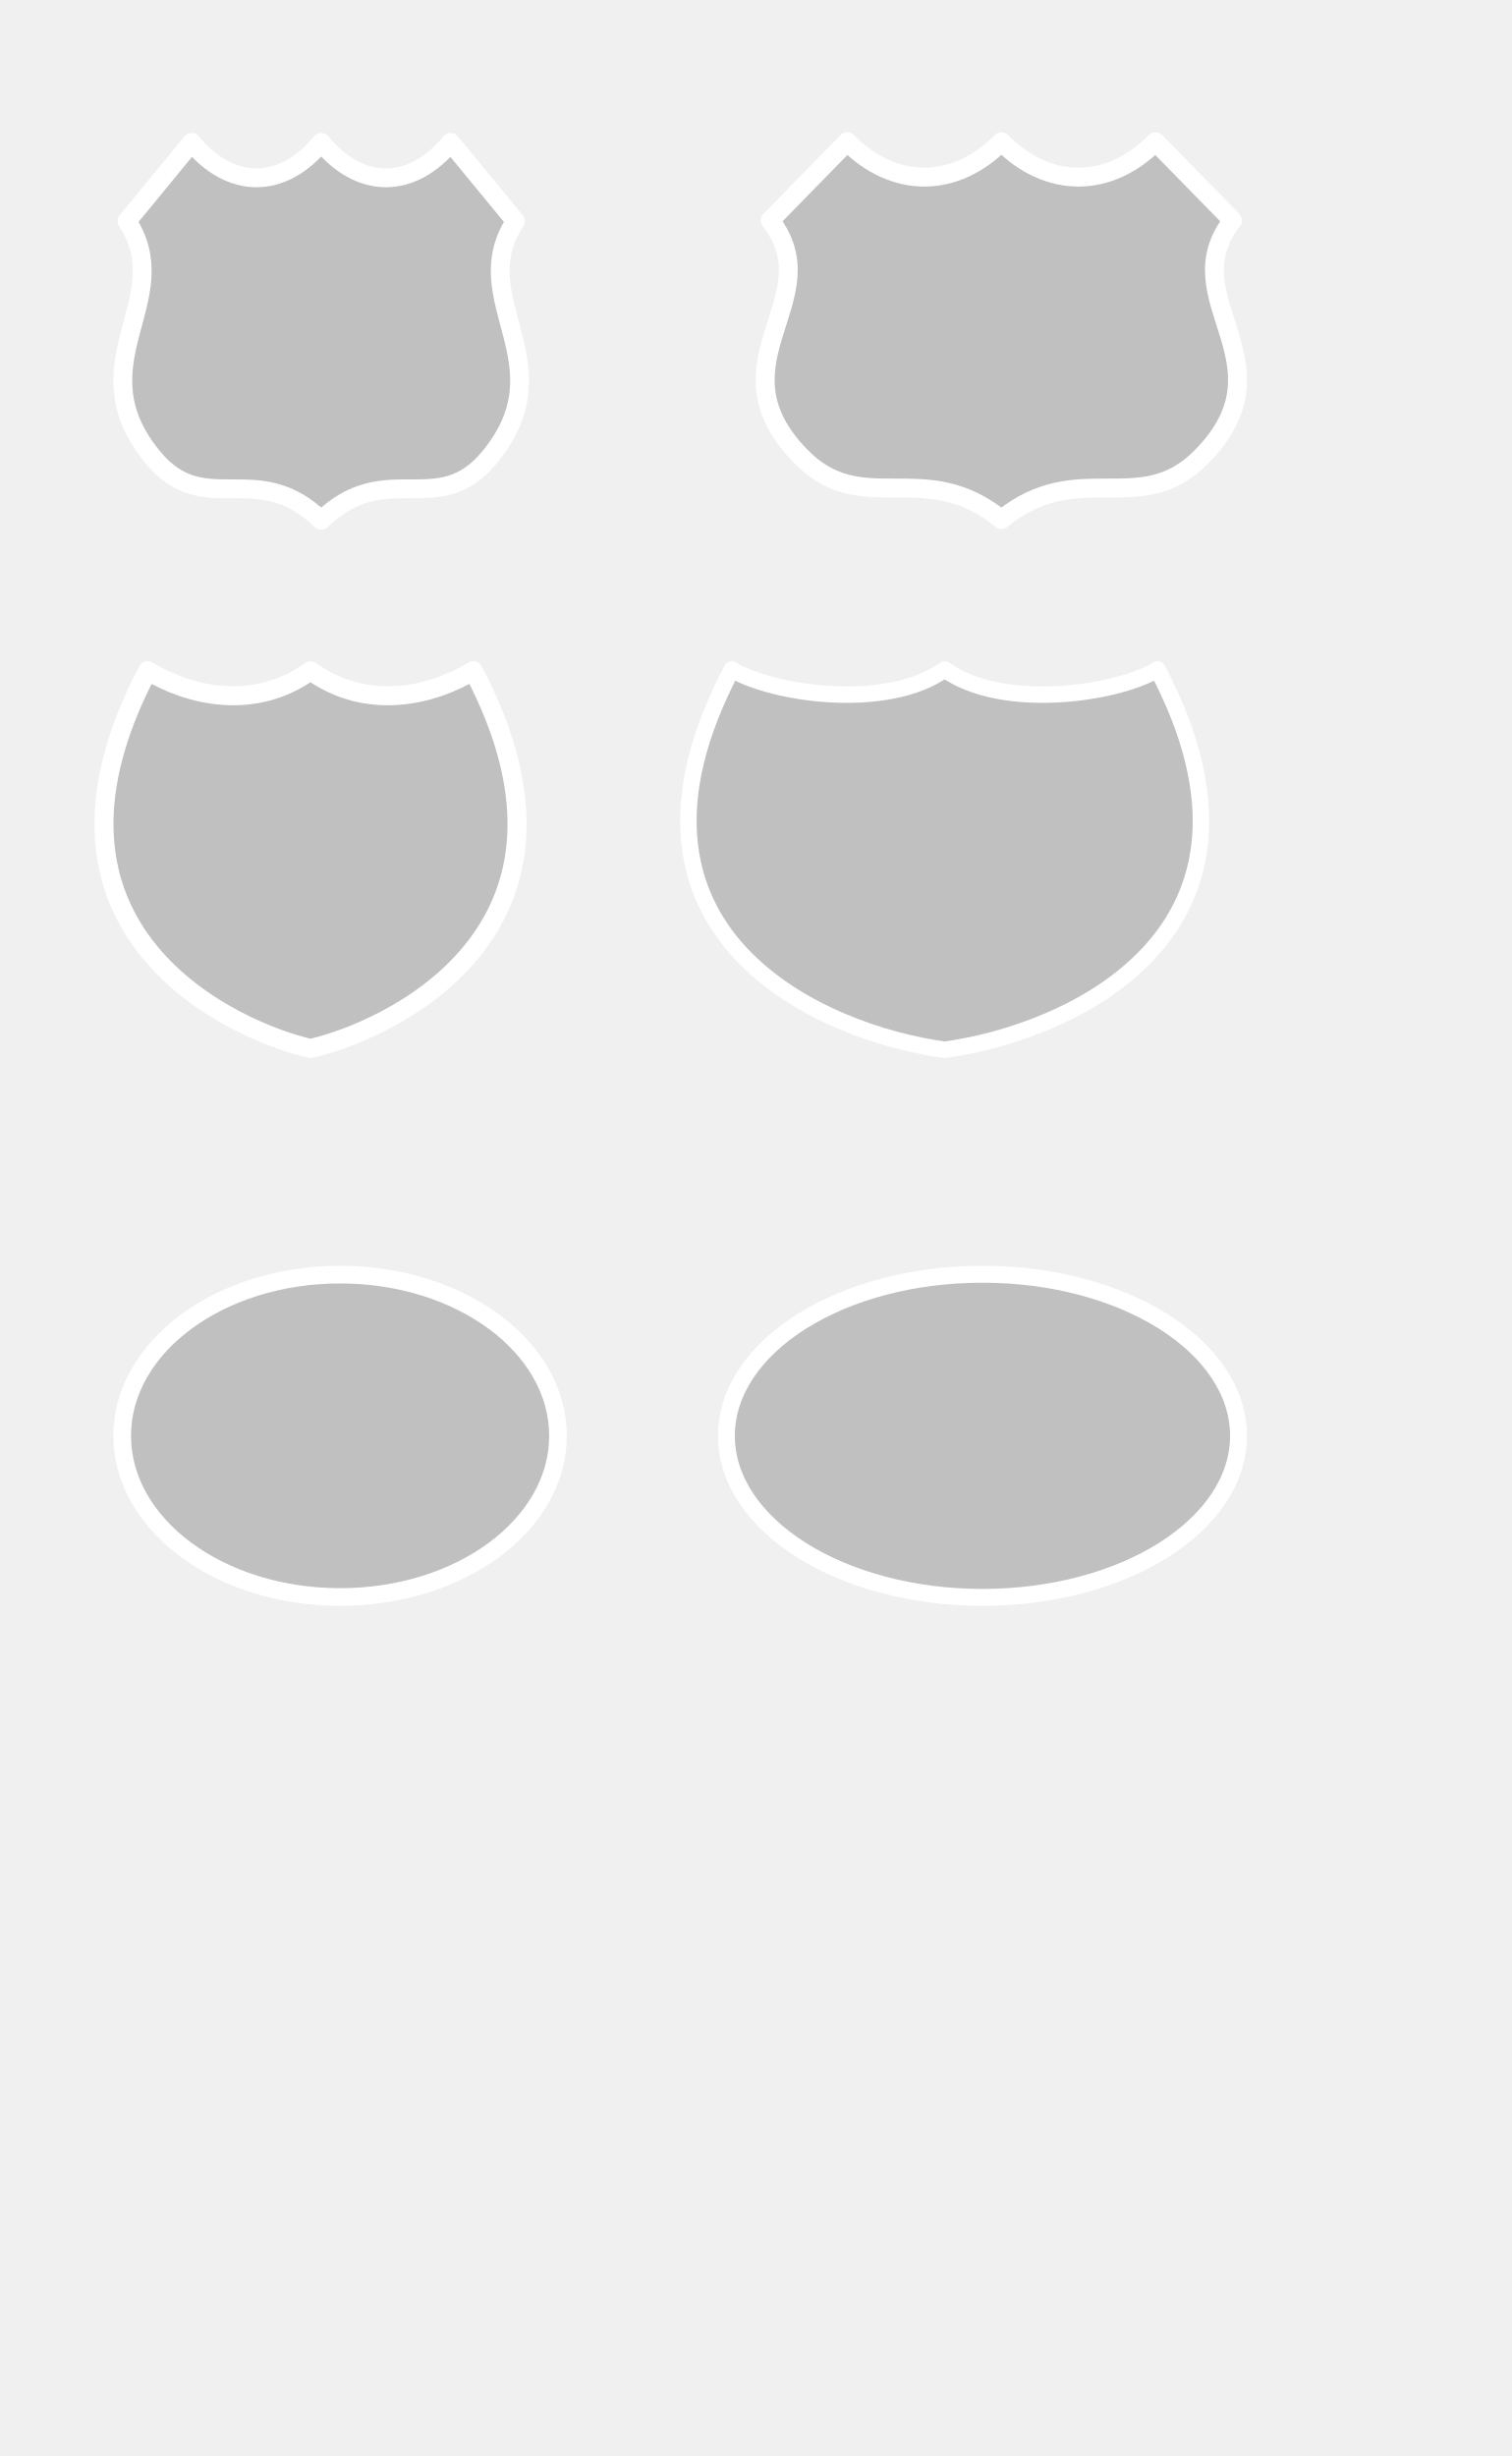
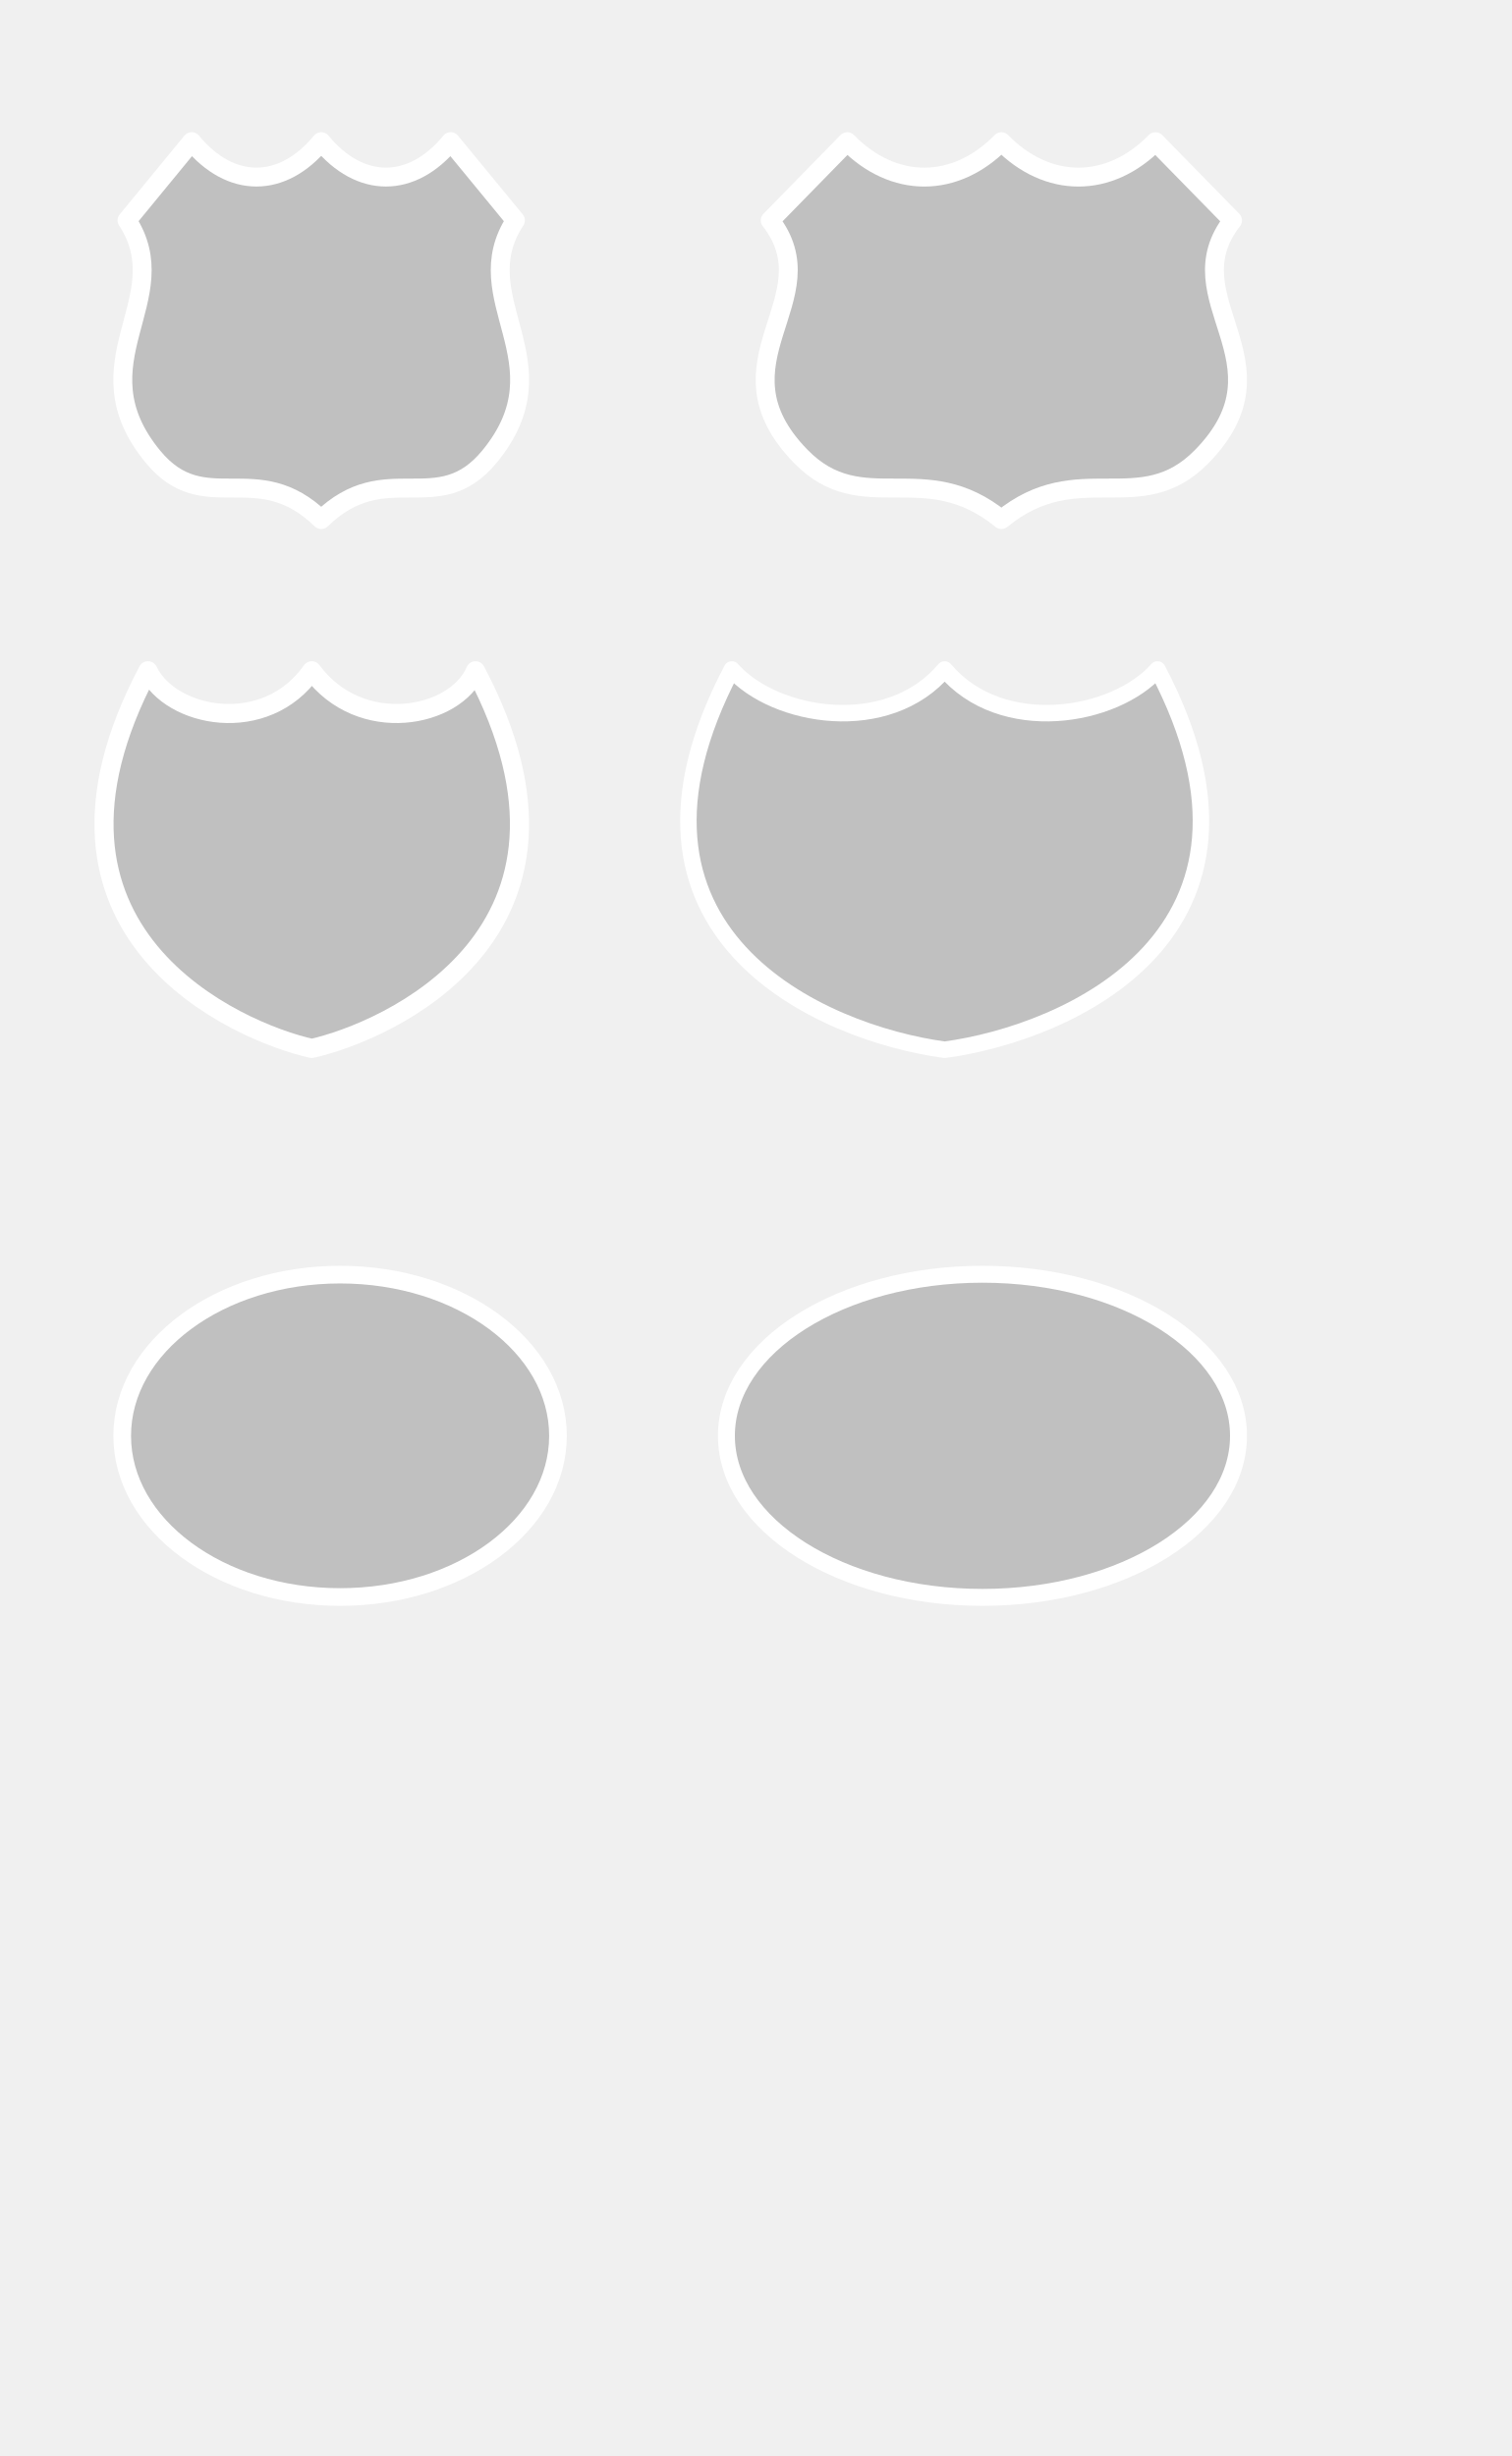
<svg xmlns="http://www.w3.org/2000/svg" width="80" height="130" id="svg3386" version="1.1">
  <defs id="defs3388">
    <clipPath clipPathUnits="userSpaceOnUse" id="clipPath4960">
      <rect y="445.362" x="425" height="1" width="24" id="rect4962" style="color:#000000;fill:#00ccff;fill-opacity:1;fill-rule:evenodd;stroke:none;stroke-width:1px;marker:none;visibility:visible;display:inline;overflow:visible;enable-background:accumulate" />
    </clipPath>
    <clipPath clipPathUnits="userSpaceOnUse" id="clipPath4952">
      <rect y="425.362" x="425" height="1" width="19" id="rect4954" style="color:#000000;fill:#00ccff;fill-opacity:1;fill-rule:evenodd;stroke:none;stroke-width:1px;marker:none;visibility:visible;display:inline;overflow:visible;enable-background:accumulate" />
    </clipPath>
    <clipPath clipPathUnits="userSpaceOnUse" id="clipPath4451">
      <rect style="color:#000000;fill:#00ccff;fill-opacity:1;fill-rule:evenodd;stroke:none;stroke-width:1px;marker:none;visibility:visible;display:inline;overflow:visible;enable-background:accumulate" id="rect4453" width="24" height="3" x="425" y="442.362" />
    </clipPath>
    <clipPath clipPathUnits="userSpaceOnUse" id="clipPath4465">
      <rect style="color:#000000;fill:#00ccff;fill-opacity:1;fill-rule:evenodd;stroke:none;stroke-width:1px;marker:none;visibility:visible;display:inline;overflow:visible;enable-background:accumulate" id="rect4467" width="19" height="3" x="425" y="422.362" />
    </clipPath>
    <clipPath clipPathUnits="userSpaceOnUse" id="clipPath4445">
      <rect style="color:#000000;fill:#00ccff;fill-opacity:1;fill-rule:evenodd;stroke:none;stroke-width:1px;marker:none;visibility:visible;display:inline;overflow:visible;enable-background:accumulate" id="rect4447" width="24" height="14" x="425" y="445.362" />
    </clipPath>
    <clipPath clipPathUnits="userSpaceOnUse" id="clipPath4390">
      <rect style="fill:#d40000;fill-opacity:1;stroke:none" id="rect4392" width="27" height="20" x="206" y="228.362" />
    </clipPath>
    <clipPath clipPathUnits="userSpaceOnUse" id="clipPath4443">
      <rect style="fill:#d40000;fill-opacity:1;stroke:none" id="rect4445" width="33" height="20" x="206" y="228.362" />
    </clipPath>
  </defs>
  <g id="layer1" transform="translate(-165,-217.3622)">
+     <rect style="fill:#ffa49f;fill-opacity:1;stroke:#000000;stroke-width:0.045;stroke-linecap:round;stroke-linejoin:round;stroke-miterlimit:4;stroke-opacity:1;stroke-dasharray:none" id="rect3009" width="80" height="100" x="70" y="217.362" />
    <rect style="fill:#ff4040;fill-opacity:0;stroke:none" id="rect3526" width="29" height="24" x="170" y="222.362" />
-     <path style="color:#000000;fill:#000000;fill-opacity:0.2;fill-rule:evenodd;stroke:#ffffff;stroke-width:0.996;stroke-linejoin:round;stroke-miterlimit:4;stroke-opacity:1;stroke-dasharray:none;marker:none;visibility:visible;display:inline;overflow:visible;enable-background:accumulate;opacity:1" d="m 175.146,224.9 c 2.056,2.5 4.798,2.5 6.856,0 2.054,2.5 4.796,2.5 6.852,0 l 3.427,4.167 c -2.742,4.167 2.742,7.501 -1.371,12.502 -2.742,3.334 -5.483,0 -8.908,3.334 -3.429,-3.334 -6.17,0 -8.912,-3.334 -4.112,-5.001 1.371,-8.335 -1.367,-12.502 z" id="path4342" />
-     <path style="color:#000000;fill:#000000;fill-opacity:0.2;fill-rule:evenodd;stroke:#ffffff;stroke-width:1.007;stroke-linejoin:round;stroke-miterlimit:4;stroke-opacity:1;stroke-dasharray:none;marker:none;visibility:visible;display:inline;overflow:visible;enable-background:accumulate;opacity:1" d="m 181.435,252.866 c 3.016,2.173 6.463,1.304 8.618,0 7.325,13.908 -4.74,19.124 -8.618,19.993 -3.878,-0.869 -15.943,-6.085 -8.618,-19.993 2.154,1.304 5.602,2.173 8.618,0 z" id="path4381" clip-path="none" />
+     <path style="color:#000000;fill:#000000;fill-opacity:0.2;fill-rule:evenodd;stroke:#ffffff;stroke-width:1;stroke-linejoin:round;stroke-miterlimit:4;stroke-opacity:1;stroke-dasharray:none;marker:none;visibility:visible;display:inline;overflow:visible;enable-background:accumulate" d="m 175.146,224.86 c 2.056,2.5 4.798,2.5 6.856,0 2.054,2.5 4.796,2.5 6.852,0 l 3.427,4.167 c -2.742,4.167 2.742,7.501 -1.371,12.502 -2.742,3.334 -5.483,0 -8.908,3.334 -3.429,-3.334 -6.17,0 -8.912,-3.334 -4.112,-5.001 1.371,-8.335 -1.367,-12.502 z" id="path4342" />
+     <path style="color:#000000;fill:#000000;fill-opacity:0.2;fill-rule:evenodd;stroke:#ffffff;stroke-width:1.01;stroke-linejoin:round;stroke-miterlimit:4;stroke-opacity:1;stroke-dasharray:none;marker:none;visibility:visible;display:inline;overflow:visible;enable-background:accumulate" d="m 181.5,252.867 c 2.58,3.496 7.609,2.496 8.668,0 7.368,13.906 -4.767,19.121 -8.668,19.99 -3.901,-0.869 -16.036,-6.084 -8.668,-19.99 1.19,2.496 6.219,3.496 8.668,0 z" id="path4381" clip-path="none" />
    <rect y="252.362" x="200" height="28" width="35" id="rect4424" style="fill:#ac9393;fill-opacity:0;stroke:none" />
-     <path clip-path="none" id="path4426" d="m 215,252.798 c 3.033,2.188 9.1,1.313 11.266,0 7.366,14.003 -4.767,19.254 -11.266,20.129 -6.5,-0.875 -18.633,-6.126 -11.266,-20.129 2.167,1.313 8.233,2.188 11.266,0 z" style="color:#000000;fill:#000000;fill-opacity:0.2;fill-rule:evenodd;stroke:#ffffff;stroke-width:0.871;stroke-linejoin:round;stroke-miterlimit:4;stroke-opacity:1;stroke-dasharray:none;marker:none;visibility:visible;display:inline;overflow:visible;enable-background:accumulate;opacity:1" />
+     <path clip-path="none" id="path4426" d="m 215,252.798 c 3,3.565 9,2.565 11.266,0 7.366,14.003 -4.767,19.254 -11.266,20.129 -6.5,-0.875 -18.633,-6.126 -11.266,-20.129 2.266,2.565 8.266,3.565 11.266,0 z" style="color:#000000;fill:#000000;fill-opacity:0.2;fill-rule:evenodd;stroke:#ffffff;stroke-width:0.871;stroke-linejoin:round;stroke-miterlimit:4;stroke-opacity:1;stroke-dasharray:none;marker:none;visibility:visible;display:inline;overflow:visible;enable-background:accumulate" />
    <rect style="color:#000000;fill:#808080;fill-opacity:0;fill-rule:evenodd;stroke:none;stroke-width:3;marker:none;visibility:visible;display:inline;overflow:visible;enable-background:accumulate" id="rect4477" width="29" height="22" x="170" y="282.362" />
    <rect ry="8.532" rx="11.532" y="284.83" x="171.468" height="17.065" width="23.065" id="rect4463" style="color:#000000;fill:#000000;fill-opacity:0.2;fill-rule:evenodd;stroke:#ffffff;stroke-width:0.935;stroke-linecap:butt;stroke-linejoin:round;stroke-miterlimit:4;stroke-opacity:1;stroke-dasharray:none;stroke-dashoffset:0;marker:none;visibility:visible;display:inline;overflow:visible;enable-background:accumulate;opacity:1" />
    <rect y="282.362" x="202" height="22" width="36" id="rect4486" style="color:#000000;fill:#808080;fill-opacity:0;fill-rule:evenodd;stroke:none;stroke-width:3;marker:none;visibility:visible;display:inline;overflow:visible;enable-background:accumulate" />
    <rect style="color:#000000;fill:#000000;fill-opacity:0.2;fill-rule:evenodd;stroke:#ffffff;stroke-width:0.896;stroke-linecap:butt;stroke-linejoin:round;stroke-miterlimit:4;stroke-opacity:1;stroke-dasharray:none;stroke-dashoffset:0;marker:none;visibility:visible;display:inline;overflow:visible;enable-background:accumulate;opacity:1" id="rect4504" width="27.104" height="17.104" x="203.448" y="284.81" rx="13.552" ry="8.552" />
    <g transform="translate(-35,30)" id="g3789" style="stroke:none;fill:#ffffff">
      <rect style="fill:#ffffff;fill-opacity:0;stroke:none" id="rect3791" width="29" height="28" x="205" y="222.362" />
    </g>
    <path id="path3795" d="m 209.842,224.862 c 2.447,2.5 5.711,2.5 8.16,0 2.445,2.5 5.708,2.5 8.156,0 l 4.079,4.167 c -3.263,4.167 3.263,7.5 -1.632,12.5 -3.263,3.333 -6.526,0 -10.603,3.333 -4.081,-3.333 -7.344,0 -10.608,-3.333 -4.895,-5 1.632,-8.333 -1.627,-12.5 z" style="color:#000000;fill:#000000;fill-opacity:0.2;fill-rule:evenodd;stroke:#ffffff;stroke-width:1;stroke-linejoin:round;stroke-miterlimit:4;stroke-opacity:1;stroke-dasharray:none;marker:none;visibility:visible;display:inline;overflow:visible;enable-background:accumulate;opacity:1" />
  </g>
</svg>
